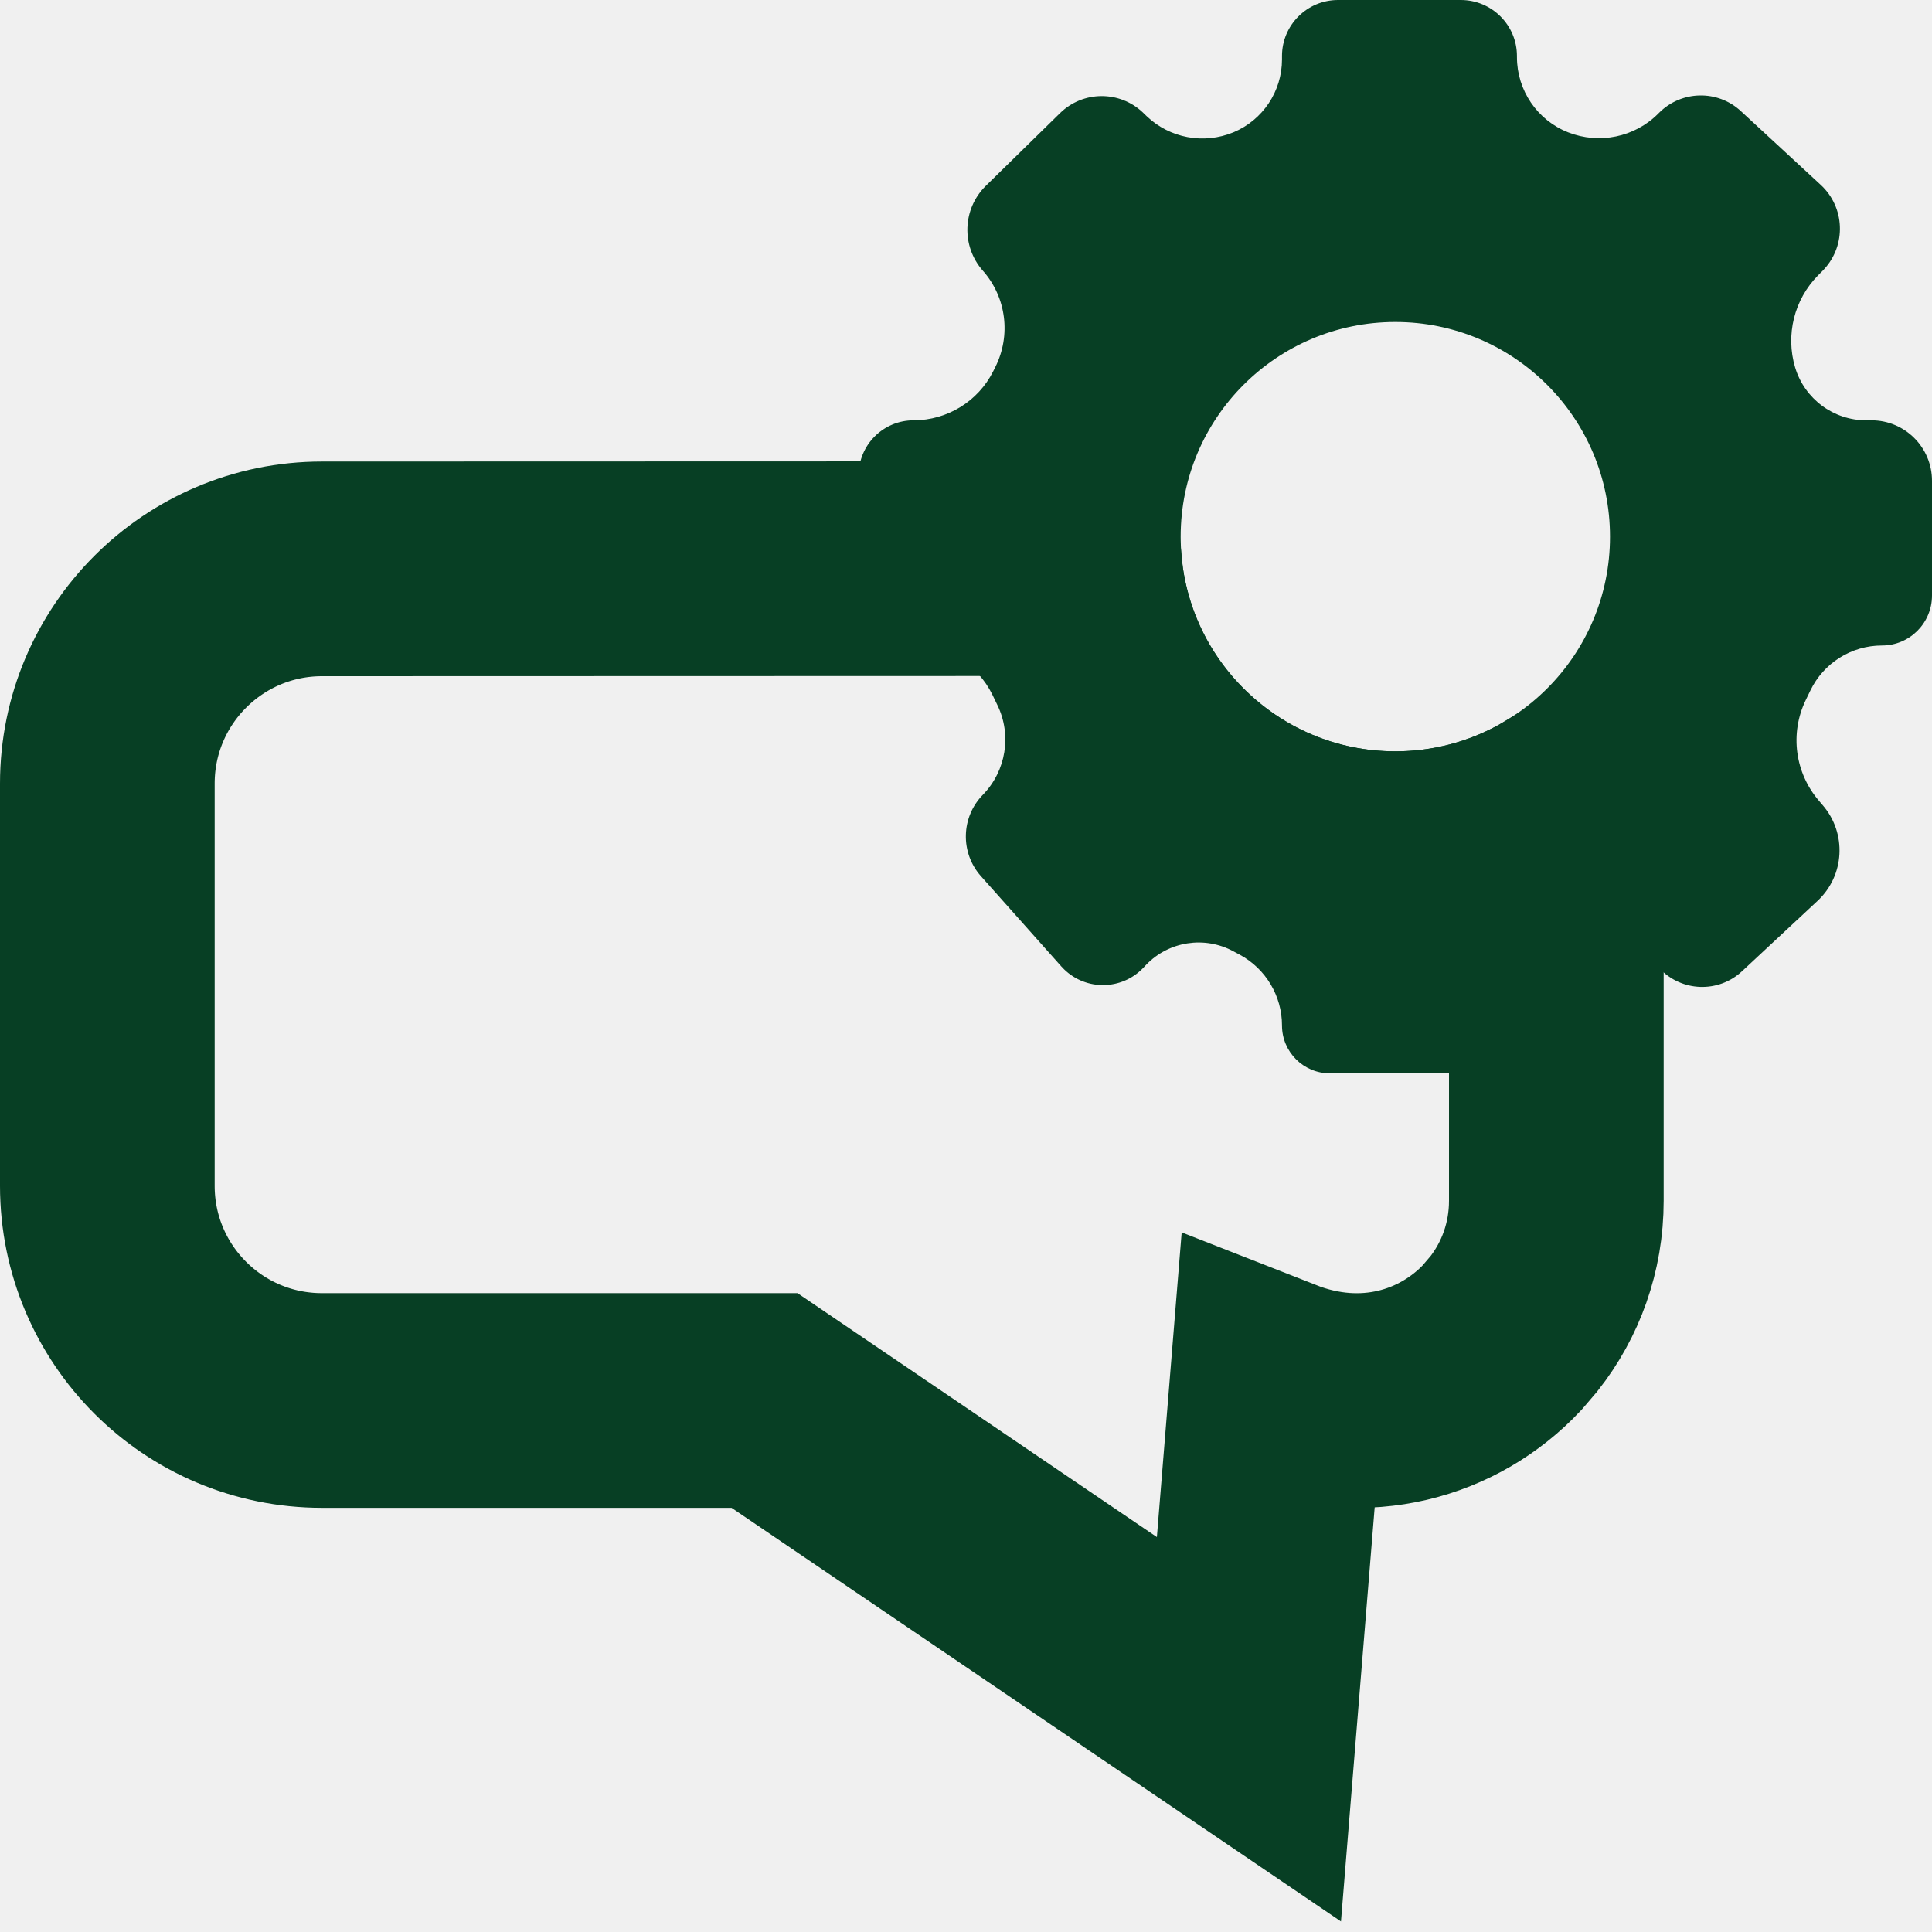
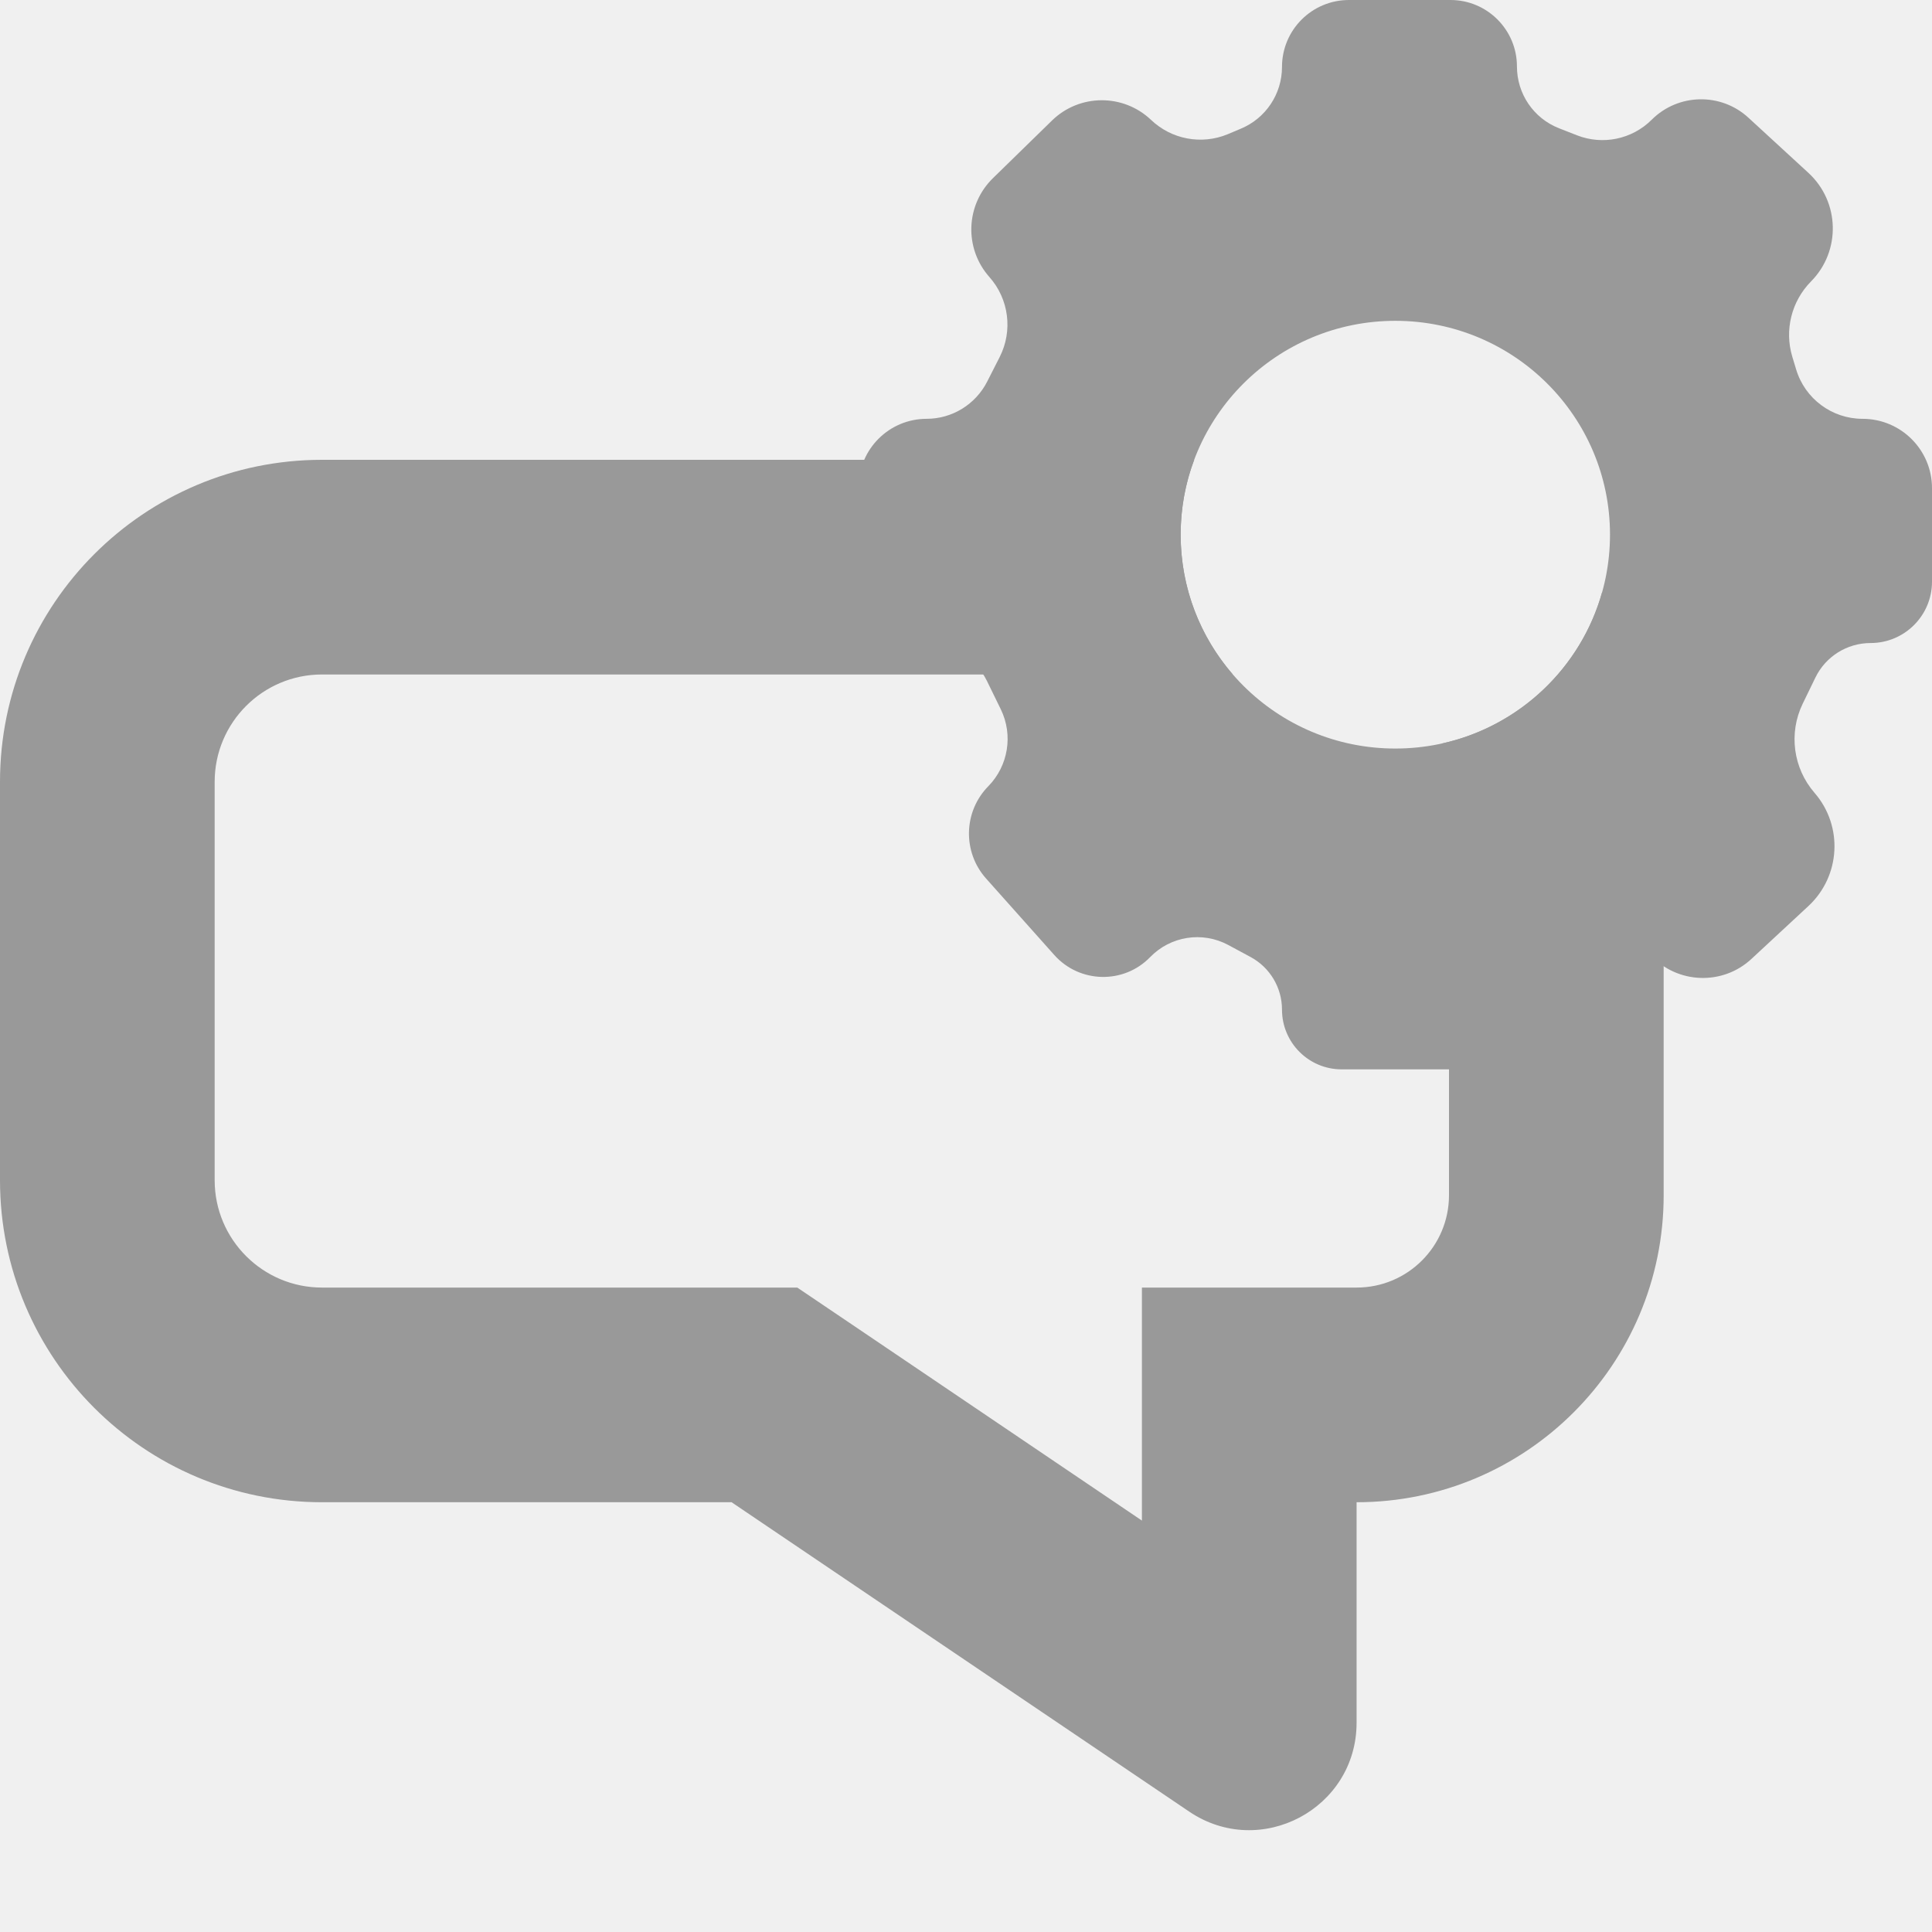
- <svg xmlns="http://www.w3.org/2000/svg" width="18px" height="18px" viewBox="0 0 18 18" version="1.1">
-   <g id="Symbols" stroke="none" stroke-width="1" fill="none" fill-rule="evenodd">
-     <g id="Group-4-Copy">
-       <path d="M10.016,5.298 L10.027,5.407 C10.118,6.073 10.426,6.669 10.879,7.121 C11.422,7.664 12.172,8 13,8 C13.53,8 14.028,7.862 14.46,7.621 L14.5,7.597 L14.5,11.188 C14.5,11.62 14.353,12.018 14.105,12.333 L13.993,12.464 C13.502,12.985 12.713,13.224 11.897,12.904 L11.897,12.904 L11.636,16.111 L7.123,13.048 L3,13.048 C2.448,13.048 1.948,12.825 1.586,12.463 C1.224,12.101 1,11.601 1,11.048 L1,11.048 L1,7.3 C1,6.748 1.224,6.248 1.586,5.886 C1.948,5.524 2.448,5.3 3,5.3 L3,5.3 L10.016,5.298 Z" id="Combined-Shape" stroke="#073F24" stroke-width="2" />
-       <path d="M13.61,0 C13.899,5.44668281e-16 14.133,0.234 14.133,0.522 L14.133,0.532 C14.133,0.841 14.322,1.12 14.61,1.233 C14.9,1.347 15.23,1.279 15.45,1.058 L15.459,1.049 C15.667,0.842 16.002,0.835 16.218,1.034 L16.963,1.722 C17.189,1.93 17.203,2.282 16.995,2.508 C16.991,2.513 16.986,2.518 16.982,2.522 L16.938,2.566 C16.716,2.791 16.634,3.12 16.725,3.424 C16.813,3.716 17.082,3.916 17.387,3.916 L17.436,3.916 C17.748,3.916 18,4.168 18,4.48 L18,5.548 C18,5.805 17.792,6.014 17.534,6.014 C17.25,6.014 16.99,6.177 16.867,6.433 L16.823,6.524 C16.674,6.833 16.723,7.202 16.948,7.462 L16.982,7.502 C17.208,7.764 17.187,8.157 16.934,8.393 L16.231,9.048 C16.011,9.254 15.666,9.242 15.461,9.022 C15.46,9.021 15.46,9.02 15.459,9.02 L15.429,8.987 C15.221,8.762 14.901,8.68 14.61,8.776 C14.325,8.87 14.133,9.136 14.133,9.437 L14.133,9.467 C14.133,9.761 13.894,10 13.599,10 L12.39,10 C12.144,10 11.944,9.8 11.944,9.554 C11.944,9.279 11.793,9.026 11.551,8.895 L11.491,8.863 C11.223,8.718 10.891,8.769 10.679,8.988 L10.649,9.02 C10.449,9.226 10.121,9.231 9.915,9.032 C9.906,9.023 9.897,9.014 9.888,9.004 L9.139,8.163 C8.945,7.945 8.953,7.613 9.157,7.405 C9.374,7.182 9.428,6.847 9.292,6.568 L9.246,6.473 C9.109,6.192 8.824,6.014 8.511,6.014 C8.229,6.014 8,5.785 8,5.502 L8,4.427 C8,4.145 8.229,3.916 8.511,3.916 C8.825,3.916 9.112,3.74 9.253,3.46 L9.273,3.42 C9.421,3.125 9.376,2.769 9.157,2.522 C8.954,2.292 8.967,1.944 9.186,1.73 L9.876,1.054 C10.09,0.844 10.432,0.842 10.649,1.049 L10.683,1.082 C10.898,1.288 11.215,1.347 11.491,1.233 C11.765,1.119 11.944,0.851 11.944,0.554 L11.944,0.522 C11.944,0.234 12.178,-1.69040592e-16 12.466,0 L13.61,0 Z M13,3 C11.895,3 11,3.895 11,5 C11,6.105 11.895,7 13,7 C14.105,7 15,6.105 15,5 C15,3.895 14.105,3 13,3 Z" id="Combined-Shape" fill="#073F24" />
-     </g>
-   </g>
+ <svg xmlns="http://www.w3.org/2000/svg" width="18" height="18" viewBox="0 0 18 18" fill="none">
+   <mask id="path-1-inside-1_1123_2851" fill="white">
+     <path fill-rule="evenodd" clip-rule="evenodd" d="M11.126 4.284H3C1.343 4.284 0 5.627 0 7.284V10.996C0 12.653 1.343 13.996 3 13.996H6.816L11.079 16.878C11.743 17.327 12.639 16.852 12.639 16.05V15.996V13.996C14.219 13.996 15.5 12.715 15.5 11.135V7.284C15.5 6.624 15.287 6.014 14.926 5.519C14.729 6.222 14.155 6.768 13.434 6.927C13.477 7.038 13.5 7.158 13.5 7.284V11.135C13.5 11.611 13.115 11.996 12.639 11.996H10.639V13.996V14.167L7.936 12.339L7.428 11.996H6.816H3C2.448 11.996 2 11.548 2 10.996V7.284C2 6.732 2.448 6.284 3 6.284H11.486C11.183 5.935 11 5.479 11 4.981C11 4.736 11.044 4.501 11.126 4.284Z" />
+   </mask>
+   <path d="M11.126 4.284L12.998 4.986L14.012 2.284H11.126V4.284ZM6.816 13.996L7.936 12.339L7.428 11.996H6.816V13.996ZM11.079 16.878L9.959 18.535V18.535L11.079 16.878ZM12.639 13.996V11.996H10.639V13.996H12.639ZM14.926 5.519L16.543 4.341L14.115 1.009L13.001 4.979L14.926 5.519ZM13.434 6.927L13.004 4.974L10.737 5.474L11.566 7.641L13.434 6.927ZM10.639 11.996V9.996H8.639V11.996H10.639ZM10.639 14.167L9.519 15.824L12.639 17.933V14.167H10.639ZM7.936 12.339L6.816 13.996L6.816 13.996L7.936 12.339ZM7.428 11.996L8.549 10.339L8.041 9.996H7.428V11.996ZM11.486 6.284V8.284H15.87L12.997 4.973L11.486 6.284ZM11.126 2.284H3V6.284H11.126V2.284ZM3 2.284C0.239 2.284 -2 4.523 -2 7.284H2C2 6.732 2.448 6.284 3 6.284V2.284ZM-2 7.284V10.996H2V7.284H-2ZM-2 10.996C-2 13.758 0.239 15.996 3 15.996V11.996C2.448 11.996 2 11.548 2 10.996H-2ZM3 15.996H6.816V11.996H3V15.996ZM5.696 15.653L9.959 18.535L12.199 15.221L7.936 12.339L5.696 15.653ZM9.959 18.535C11.951 19.882 14.639 18.455 14.639 16.05H10.639C10.639 15.248 11.535 14.773 12.199 15.221L9.959 18.535ZM14.639 16.05V15.996H10.639V16.05H14.639ZM14.639 15.996V13.996H10.639V15.996H14.639ZM12.639 15.996C15.324 15.996 17.5 13.82 17.5 11.135H13.5C13.5 11.611 13.115 11.996 12.639 11.996V15.996ZM17.5 11.135V7.284H13.5V11.135H17.5ZM17.5 7.284C17.5 6.187 17.144 5.167 16.543 4.341L13.31 6.697C13.43 6.862 13.5 7.062 13.5 7.284H17.5ZM13.001 4.979C13.002 4.973 13.004 4.972 13.002 4.974C13.001 4.975 13.001 4.974 13.004 4.974L13.865 8.88C15.307 8.562 16.455 7.472 16.852 6.06L13.001 4.979ZM11.566 7.641C11.523 7.528 11.5 7.406 11.5 7.284H15.5C15.5 6.91 15.431 6.548 15.302 6.212L11.566 7.641ZM11.5 7.284V11.135H15.5V7.284H11.5ZM11.5 11.135C11.5 10.506 12.01 9.996 12.639 9.996V13.996C14.219 13.996 15.5 12.715 15.5 11.135H11.5ZM12.639 9.996H10.639V13.996H12.639V9.996ZM8.639 11.996V13.996H12.639V11.996H8.639ZM8.639 13.996V14.167H12.639V13.996H8.639ZM11.759 12.51L9.056 10.682L6.816 13.996L9.519 15.824L11.759 12.51ZM9.056 10.682L8.549 10.339L6.308 13.653L6.816 13.996L9.056 10.682ZM7.428 9.996H6.816V13.996H7.428V9.996ZM6.816 9.996H3V13.996H6.816V9.996ZM3 9.996C3.552 9.996 4 10.444 4 10.996H0C0 12.653 1.343 13.996 3 13.996V9.996ZM4 10.996V7.284H0V10.996H4ZM4 7.284C4 7.836 3.552 8.284 3 8.284V4.284C1.343 4.284 0 5.627 0 7.284H4ZM3 8.284H11.486V4.284H3V8.284ZM12.997 4.973C12.996 4.972 12.997 4.973 12.998 4.976C12.999 4.978 12.999 4.979 13 4.981C13 4.983 13 4.983 13 4.981H9C9 5.98 9.37 6.896 9.976 7.595L12.997 4.973ZM13 4.981C13 4.98 13 4.98 13 4.982C13 4.983 12.999 4.985 12.998 4.986L9.253 3.582C9.089 4.02 9 4.492 9 4.981H13Z" fill="#999999" mask="url(#path-1-inside-1_1123_2851)" />
+   <path fill-rule="evenodd" clip-rule="evenodd" d="M11.944 0.624C11.944 0.876 11.792 1.104 11.558 1.2L11.437 1.251C11.194 1.351 10.915 1.299 10.724 1.117C10.465 0.871 10.057 0.873 9.801 1.123L9.251 1.66C8.996 1.909 8.981 2.314 9.218 2.581C9.4 2.786 9.438 3.081 9.314 3.326L9.198 3.554C9.09 3.767 8.872 3.902 8.633 3.902C8.284 3.902 8 4.185 8 4.535V5.362C8 5.709 8.282 5.991 8.629 5.991C8.87 5.991 9.089 6.128 9.195 6.344L9.324 6.608C9.441 6.848 9.394 7.135 9.208 7.325C8.975 7.562 8.967 7.939 9.188 8.186L9.823 8.898C10.059 9.162 10.47 9.171 10.716 8.917C10.906 8.721 11.203 8.675 11.443 8.804L11.651 8.916C11.831 9.013 11.944 9.201 11.944 9.406C11.944 9.714 12.193 9.963 12.5 9.963H13.516C13.857 9.963 14.133 9.687 14.133 9.346C14.133 9.08 14.303 8.844 14.556 8.761L14.682 8.719C14.929 8.638 15.201 8.708 15.378 8.899C15.628 9.168 16.05 9.184 16.319 8.933L16.849 8.441C17.149 8.162 17.174 7.695 16.905 7.386C16.706 7.156 16.663 6.83 16.795 6.557L16.913 6.314C17.008 6.117 17.208 5.991 17.428 5.991C17.744 5.991 18 5.735 18 5.419V4.548C18 4.191 17.71 3.902 17.353 3.902C17.068 3.902 16.816 3.715 16.734 3.441L16.698 3.322C16.624 3.075 16.691 2.807 16.872 2.623C17.153 2.34 17.142 1.88 16.848 1.61L16.29 1.097C16.034 0.861 15.636 0.869 15.389 1.115C15.206 1.298 14.932 1.355 14.691 1.26L14.525 1.195C14.288 1.102 14.133 0.874 14.133 0.619C14.133 0.277 13.855 0 13.514 0H12.568C12.223 0 11.944 0.279 11.944 0.624ZM13 6.974C14.105 6.974 15 6.082 15 4.981C15 3.881 14.105 2.989 13 2.989C11.895 2.989 11 3.881 11 4.981C11 6.082 11.895 6.974 13 6.974Z" fill="#999999" />
</svg>
